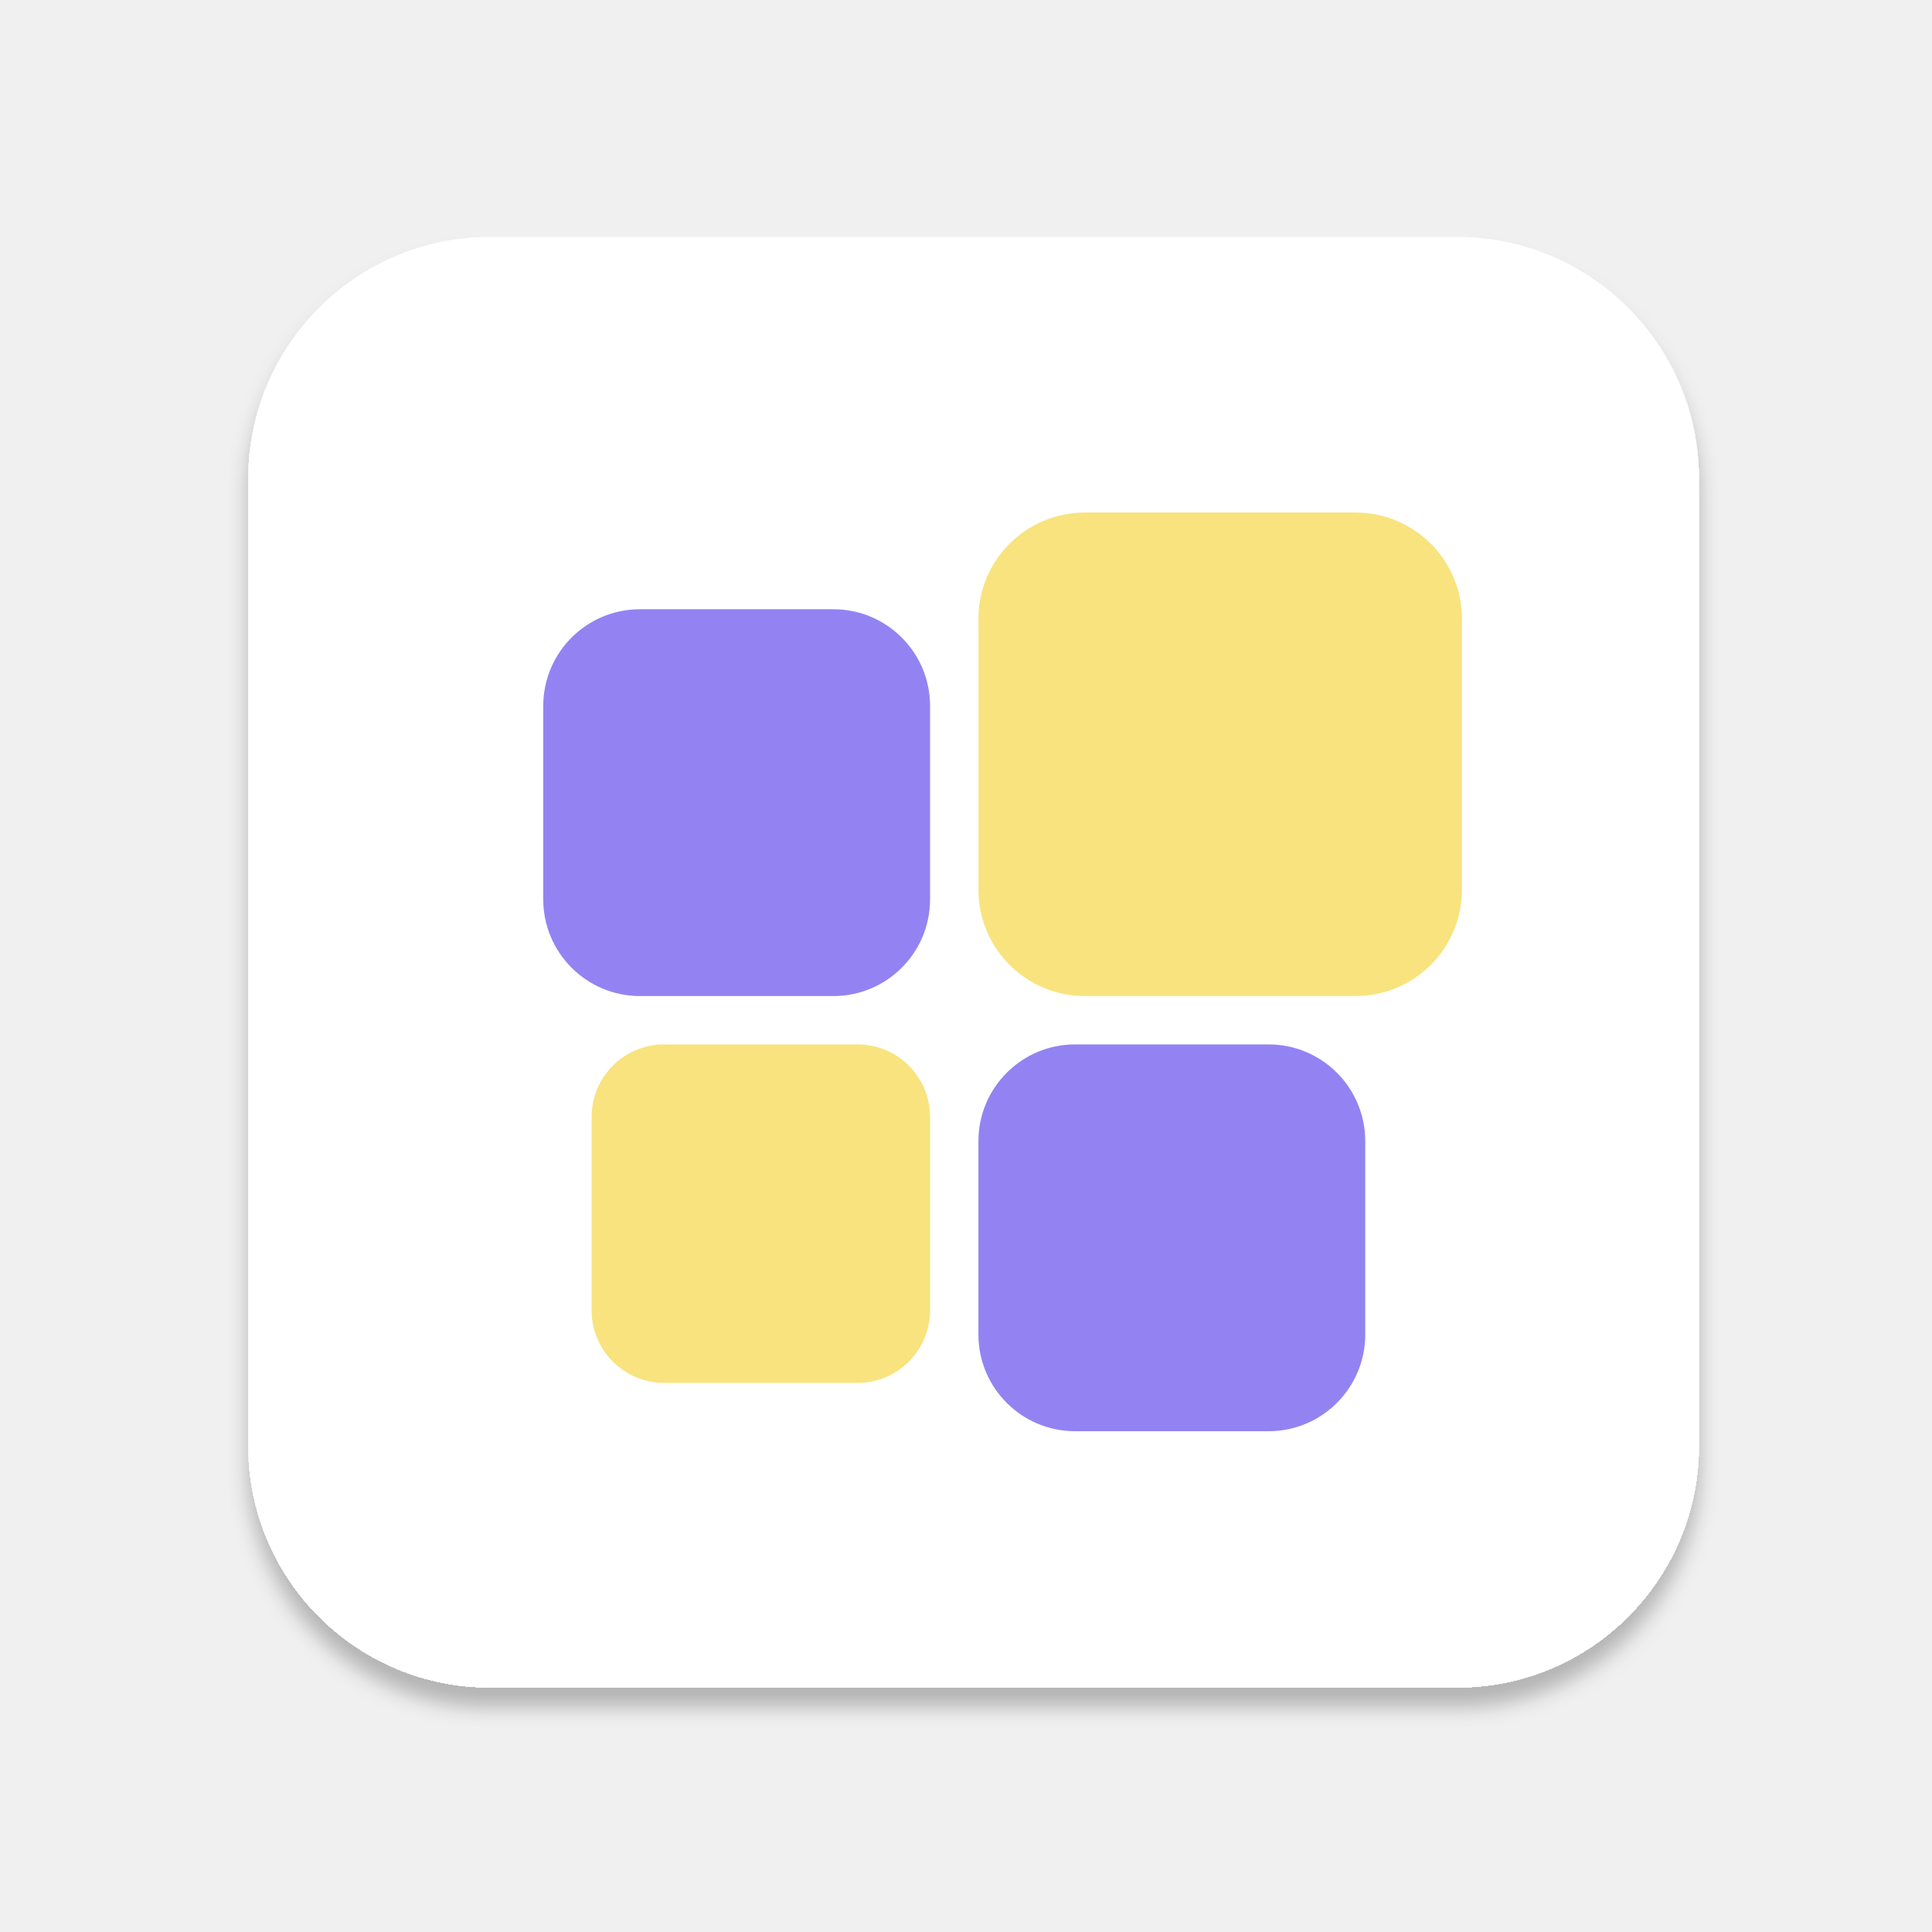
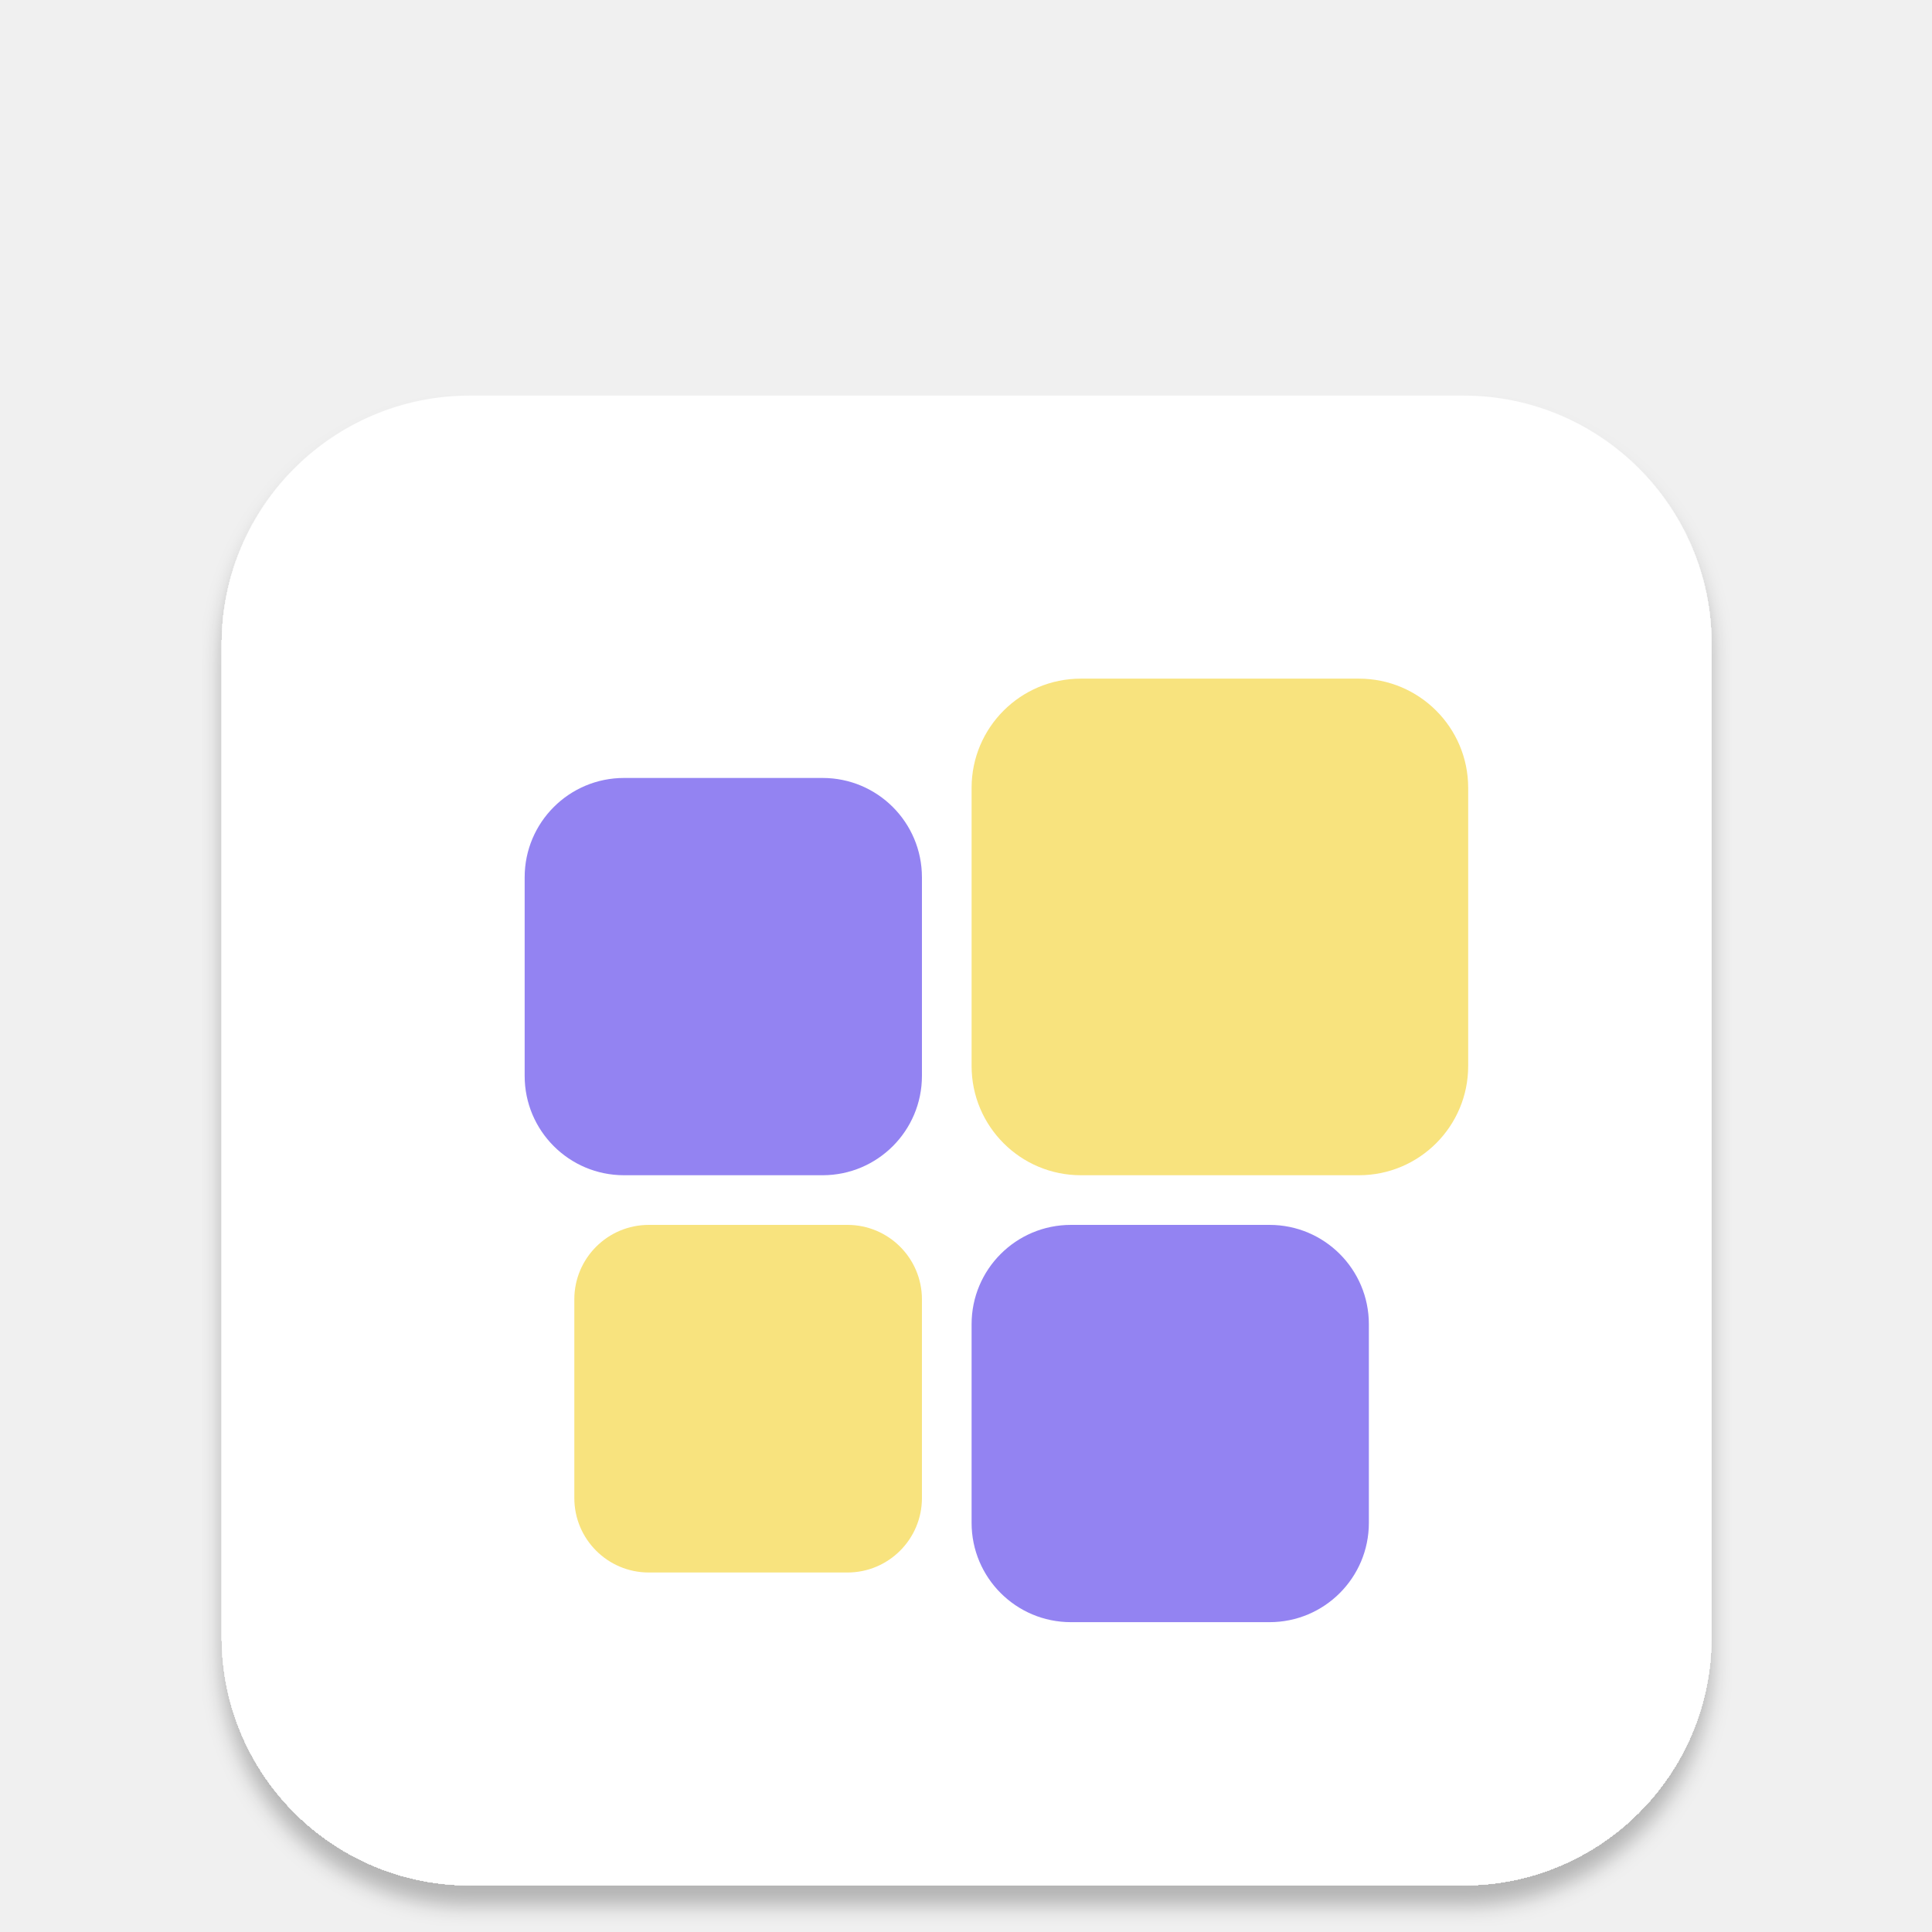
<svg xmlns="http://www.w3.org/2000/svg" width="48" height="48" viewBox="0 0 48 48" fill="none" version="1.1" id="svg33">
-   <g id="g858" transform="matrix(0.1201299,0,0,0.1201299,5.688487,5.886359)">
+   <g id="g858" transform="matrix(0.1233766,0,0,0.1233766,5.015598,9.828195)">
    <g filter="url(#filter0_d)" id="g4">
      <rect x="4" width="300" height="300" rx="50" fill="#ffffff" id="rect2" y="0" />
    </g>
    <rect x="65" y="77" width="80" height="80" rx="20" fill="#9383f2" id="rect6" />
    <rect x="155" y="167" width="80" height="80" rx="20" fill="#9383f2" id="rect8" />
    <rect x="75" y="167" width="70" height="70" rx="15" fill="#f8e37e" id="rect10" />
    <rect x="155" y="57" width="100" height="100" rx="22" fill="#f8e37e" id="rect12" />
  </g>
  <defs id="defs31">
    <filter id="filter0_d" x="0" y="0" width="308" height="308" filterUnits="userSpaceOnUse" color-interpolation-filters="sRGB">
      <feFlood flood-opacity="0" result="BackgroundImageFix" id="feFlood14" />
      <feColorMatrix in="SourceAlpha" type="matrix" values="0 0 0 0 0 0 0 0 0 0 0 0 0 0 0 0 0 0 127 0" result="hardAlpha" id="feColorMatrix16" />
      <feOffset dy="4" id="feOffset18" />
      <feGaussianBlur stdDeviation="2" id="feGaussianBlur20" />
      <feComposite in2="hardAlpha" operator="out" id="feComposite22" />
      <feColorMatrix type="matrix" values="0 0 0 0 0 0 0 0 0 0 0 0 0 0 0 0 0 0 0.25 0" id="feColorMatrix24" />
      <feBlend mode="normal" in2="BackgroundImageFix" result="effect1_dropShadow" id="feBlend26" />
      <feBlend mode="normal" in="SourceGraphic" in2="effect1_dropShadow" result="shape" id="feBlend28" />
    </filter>
  </defs>
</svg>
